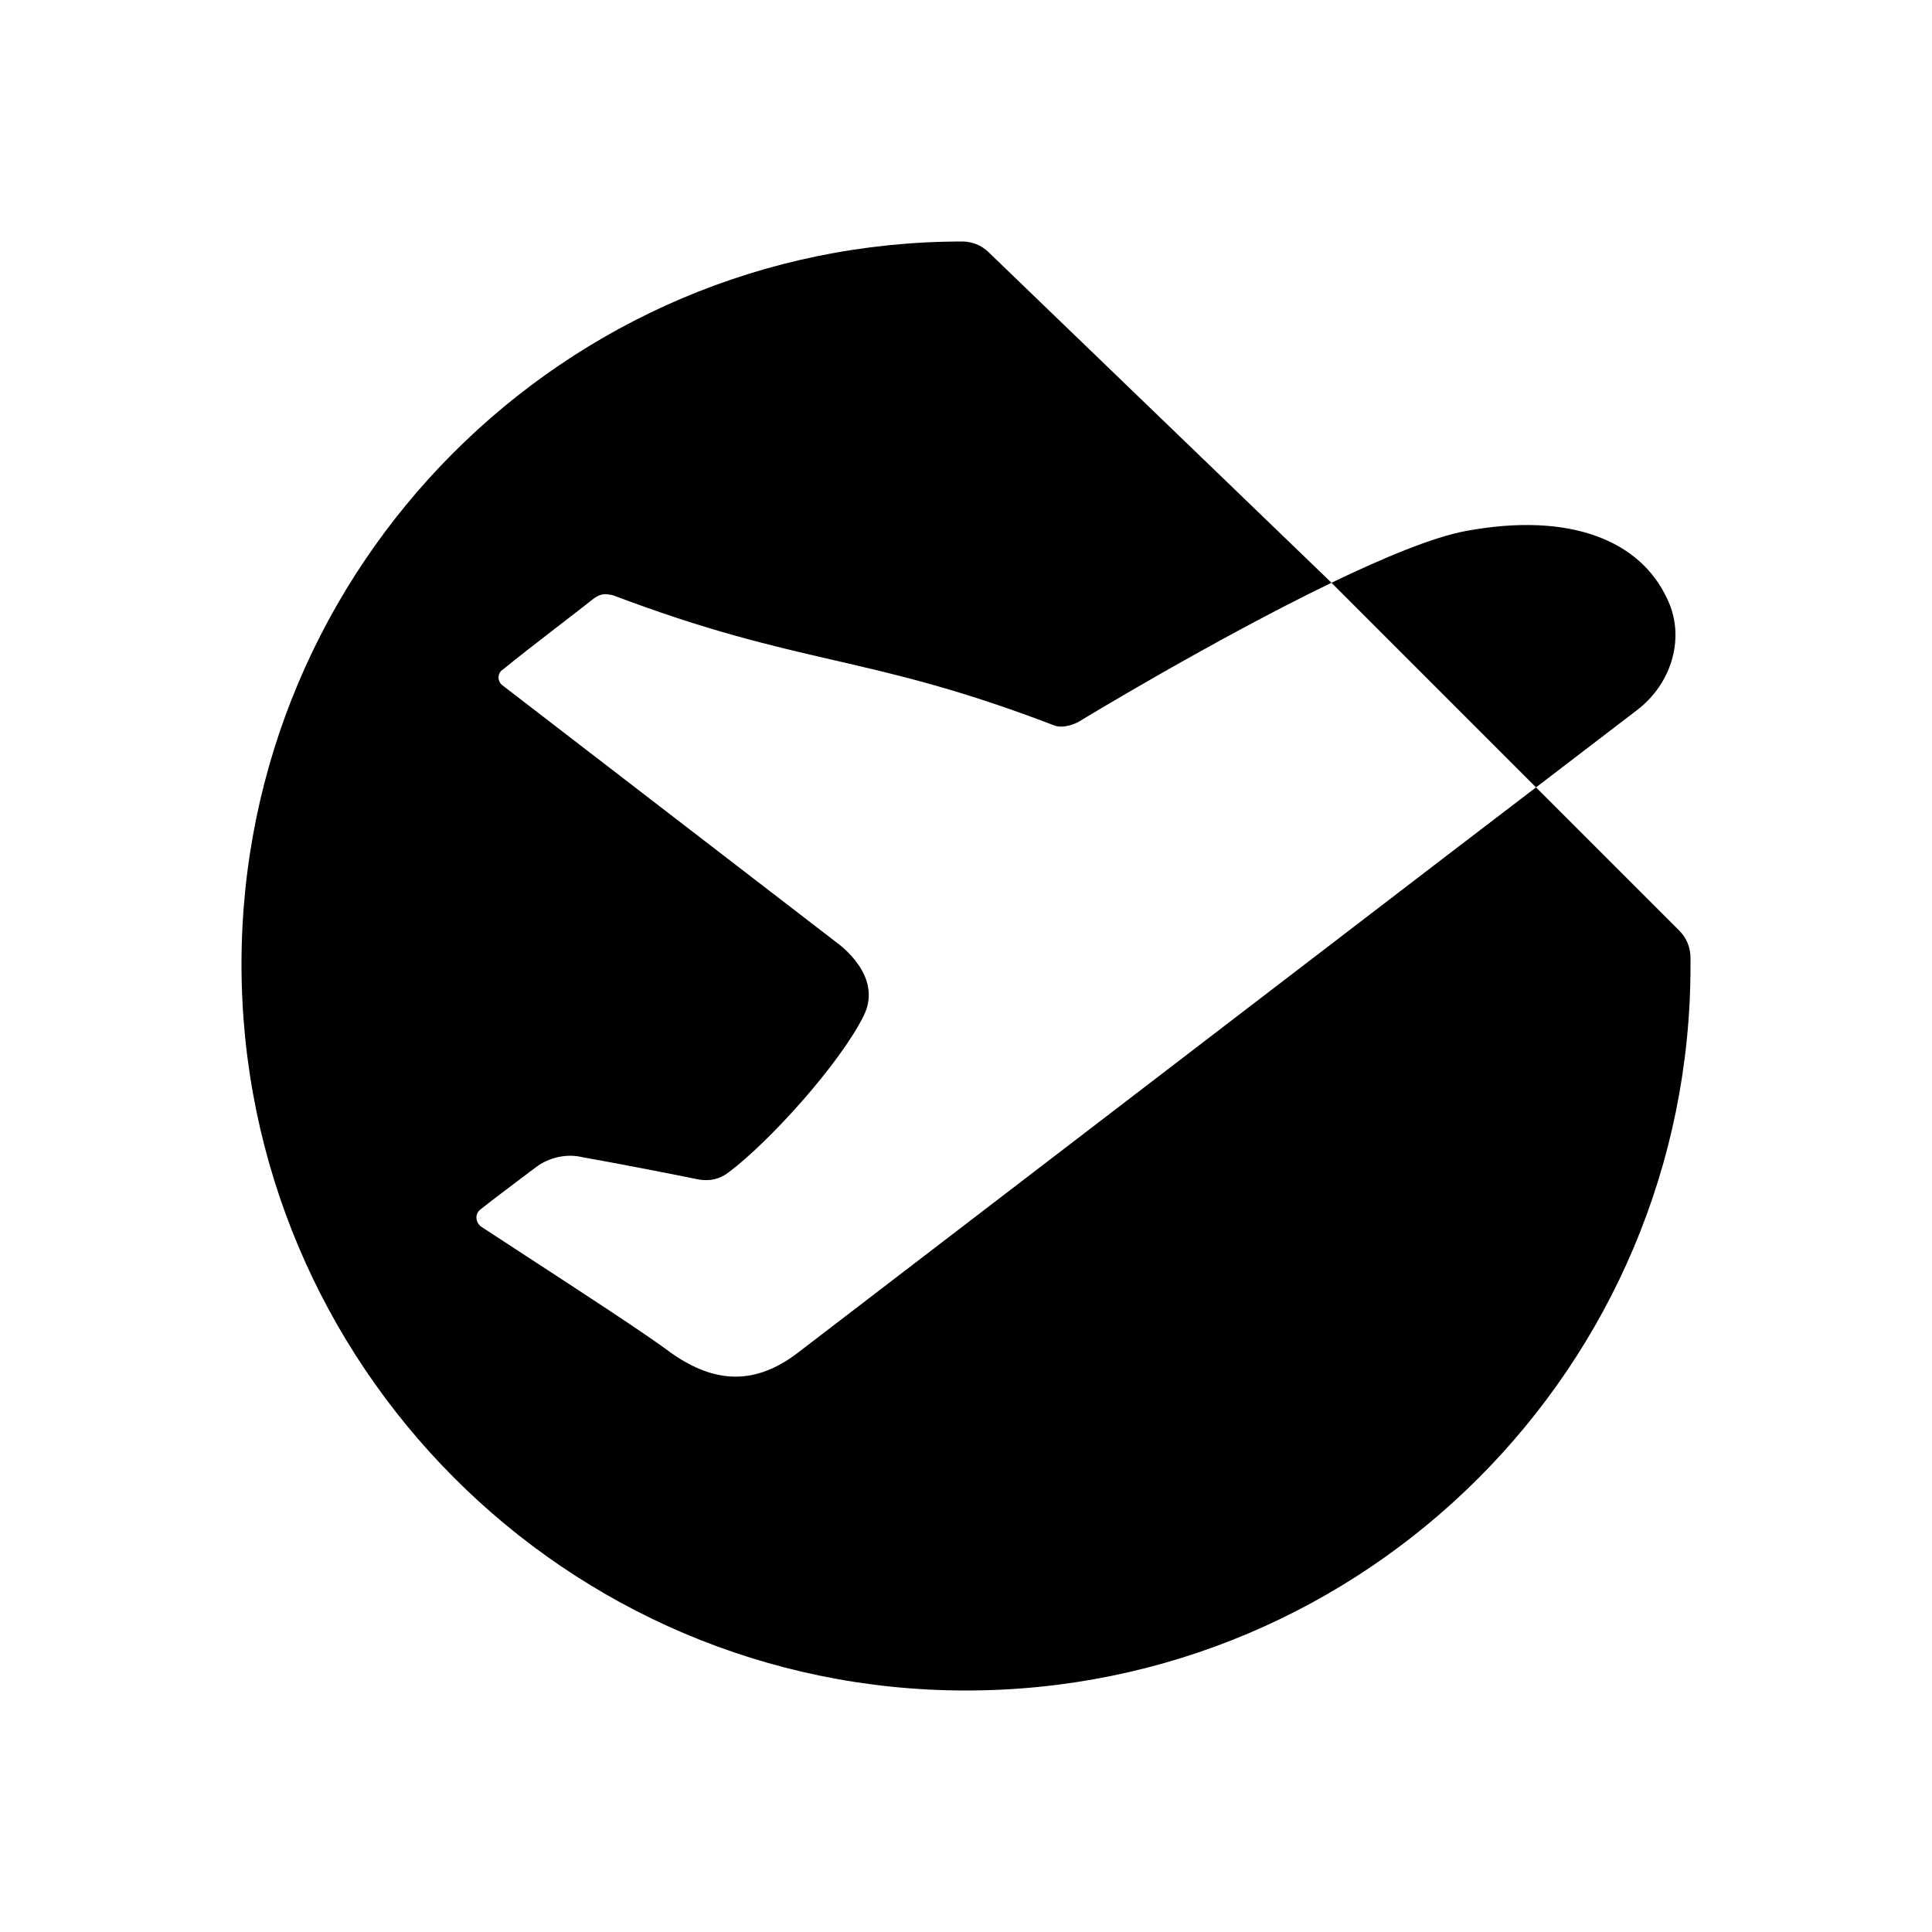
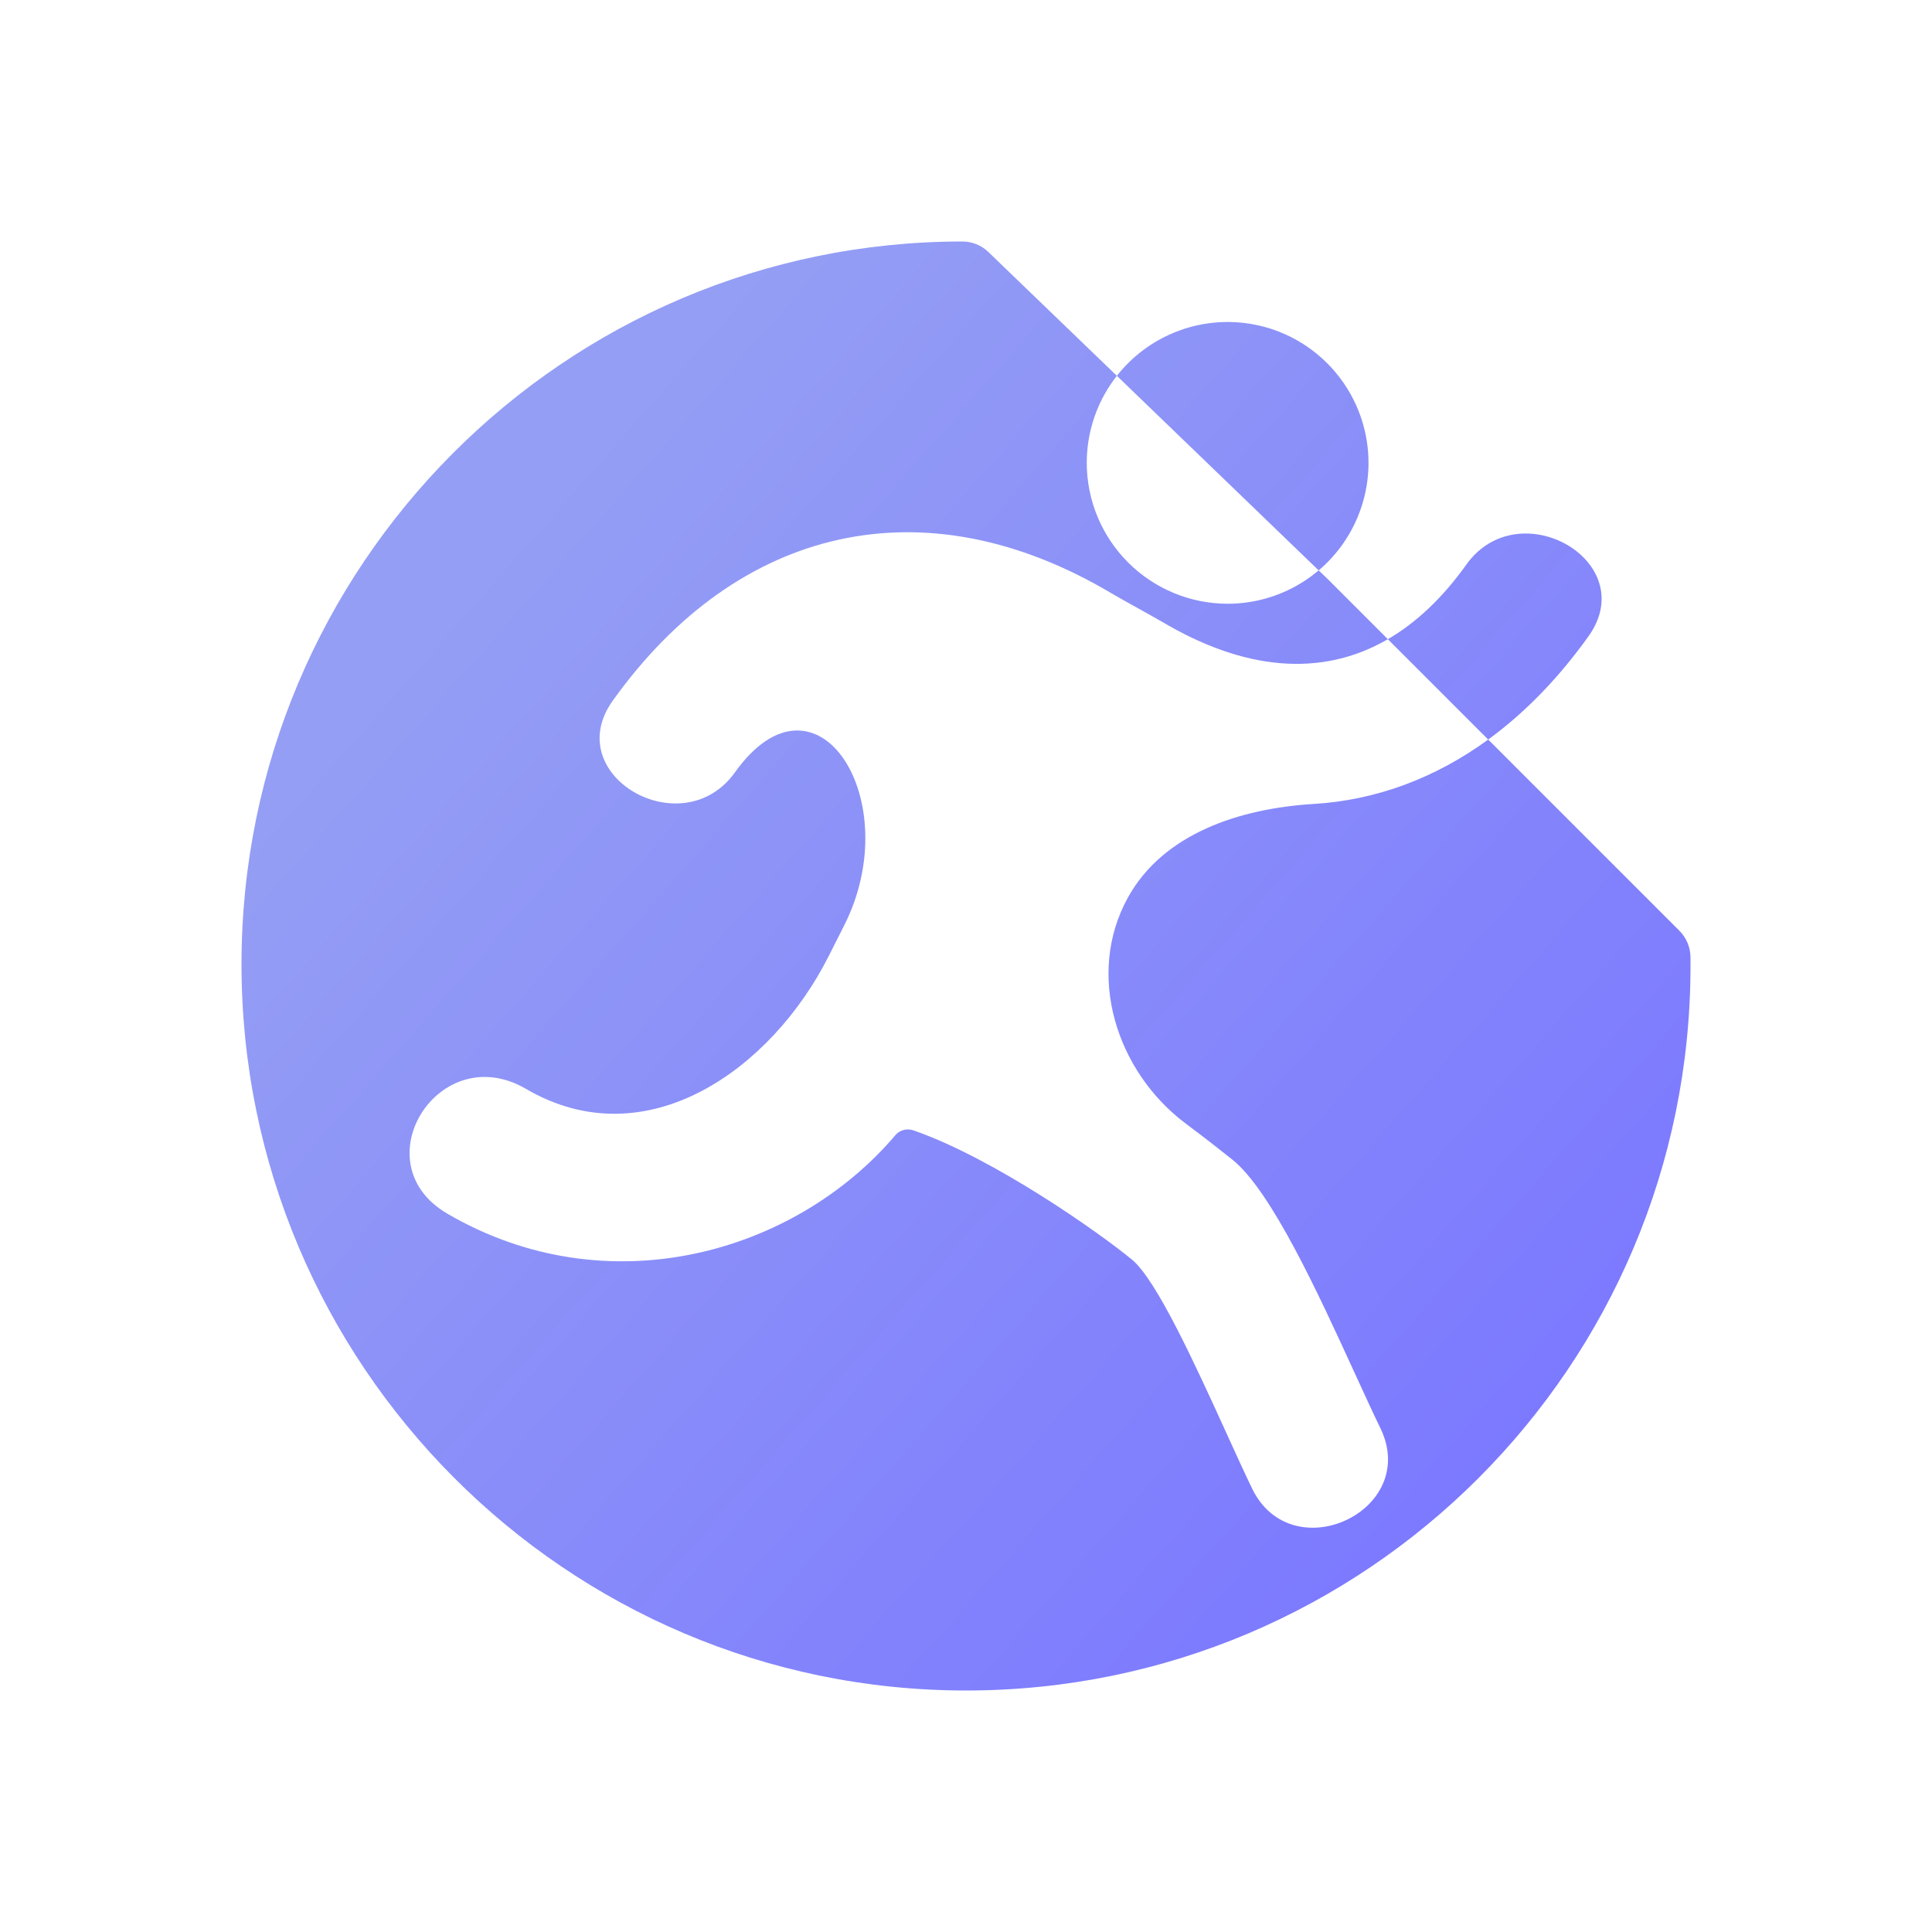
<svg xmlns="http://www.w3.org/2000/svg" width="48" height="48" viewBox="0 0 48 48" fill="none">
-   <path fill-rule="evenodd" clip-rule="evenodd" d="M42 24V23.792C42 23.541 41.9 23.3 41.723 23.123L38.162 19.562C38.995 18.926 39.827 18.29 40.654 17.656C41.565 16.971 41.882 15.786 41.407 14.85C40.753 13.463 39.06 12.704 36.421 13.192C35.61 13.342 34.386 13.849 33.08 14.479L33 14.4L24.556 6.261C24.383 6.093 24.151 6 23.91 6C14.019 6 6 14.063 6 23.955C6 33.896 14.059 42 24 42C33.941 42 42 33.941 42 24ZM33.08 14.479C30.138 15.899 26.779 17.944 26.779 17.944C26.779 17.944 26.437 18.124 26.186 18.021C23.838 17.121 22.27 16.759 20.693 16.396C19.136 16.037 17.57 15.675 15.235 14.791C15.039 14.745 14.929 14.743 14.751 14.871C14.528 15.047 14.233 15.275 13.924 15.513C13.39 15.925 12.817 16.368 12.506 16.626C12.351 16.711 12.347 16.93 12.488 17.03L20.755 23.393C20.895 23.494 21.941 24.263 21.458 25.237C20.861 26.439 19.106 28.375 18.106 29.124C17.873 29.306 17.598 29.356 17.325 29.297C16.627 29.154 15.273 28.893 14.465 28.749C14.072 28.655 13.632 28.757 13.31 29.003C13.223 29.069 13.128 29.14 13.028 29.215C12.659 29.493 12.23 29.815 11.932 30.052C11.788 30.169 11.817 30.377 11.957 30.478C12.211 30.646 12.603 30.901 13.057 31.196C14.328 32.024 16.09 33.17 16.688 33.623C17.759 34.372 18.755 34.42 19.81 33.618L34.388 22.449C35.427 21.651 36.474 20.852 37.521 20.052C37.735 19.889 37.949 19.726 38.162 19.562L33.08 14.479Z" fill="black" />
+   <path fill-rule="evenodd" clip-rule="evenodd" d="M42 24V23.792C42 23.541 41.9 23.3 41.723 23.123L36.974 18.374C37.88 17.713 38.718 16.855 39.468 15.805C40.787 13.952 37.736 12.198 36.429 14.03C35.835 14.861 35.181 15.474 34.481 15.881L33 14.4L32.762 14.171C33.186 13.812 33.519 13.357 33.733 12.84C33.998 12.201 34.068 11.498 33.933 10.819C33.798 10.14 33.465 9.516 32.976 9.027C32.487 8.537 31.864 8.203 31.186 8.068C30.507 7.932 29.803 8.001 29.164 8.265C28.606 8.496 28.119 8.865 27.748 9.337L24.556 6.261C24.383 6.093 24.151 6 23.91 6C14.019 6 6 14.063 6 23.955C6 33.896 14.059 42 24 42C33.941 42 42 33.941 42 24ZM27.748 9.337C27.693 9.407 27.641 9.479 27.592 9.552C27.207 10.127 27.001 10.804 27 11.496C27 12.424 27.369 13.315 28.025 13.972C28.681 14.629 29.571 14.999 30.5 15C31.192 15 31.869 14.795 32.444 14.41C32.555 14.336 32.661 14.256 32.762 14.171L27.748 9.337ZM34.481 15.881C32.819 16.846 30.893 16.65 28.864 15.444C28.779 15.394 28.571 15.278 28.346 15.153L28.346 15.153C28.044 14.985 27.713 14.801 27.605 14.735C22.962 11.979 18.329 13.062 15.221 17.412C13.902 19.265 16.953 21.018 18.26 19.188C20.287 16.354 22.544 19.884 20.973 22.993C20.847 23.242 20.718 23.498 20.585 23.761C19.171 26.563 16.059 28.803 13.068 27.053C10.906 25.79 8.959 28.893 11.112 30.152C15.098 32.478 19.753 31.143 22.25 28.198C22.362 28.067 22.548 28.028 22.709 28.089C24.707 28.785 27.329 30.638 28.125 31.296C28.736 31.802 29.692 33.898 30.47 35.605C30.703 36.117 30.92 36.594 31.108 36.982C32.096 39.02 35.286 37.537 34.297 35.486C34.109 35.099 33.896 34.633 33.664 34.128C32.758 32.148 31.579 29.574 30.613 28.807C30.31 28.564 29.916 28.256 29.469 27.922C27.727 26.622 26.971 24.208 28.02 22.304C28.902 20.702 30.812 20.085 32.637 19.974C34.183 19.881 35.651 19.339 36.974 18.374L34.481 15.881Z" fill="url(#paint0_linear_2078_7556)" />
+   <defs>
+     <linearGradient id="paint0_linear_2078_7556" x1="8.413" y1="18.178" x2="33.783" y2="40.531" gradientUnits="userSpaceOnUse">
+       <stop stop-color="#949EF4" />
+       <stop offset="1" stop-color="#7C79FF" />
+     </linearGradient>
+   </defs>
</svg>
